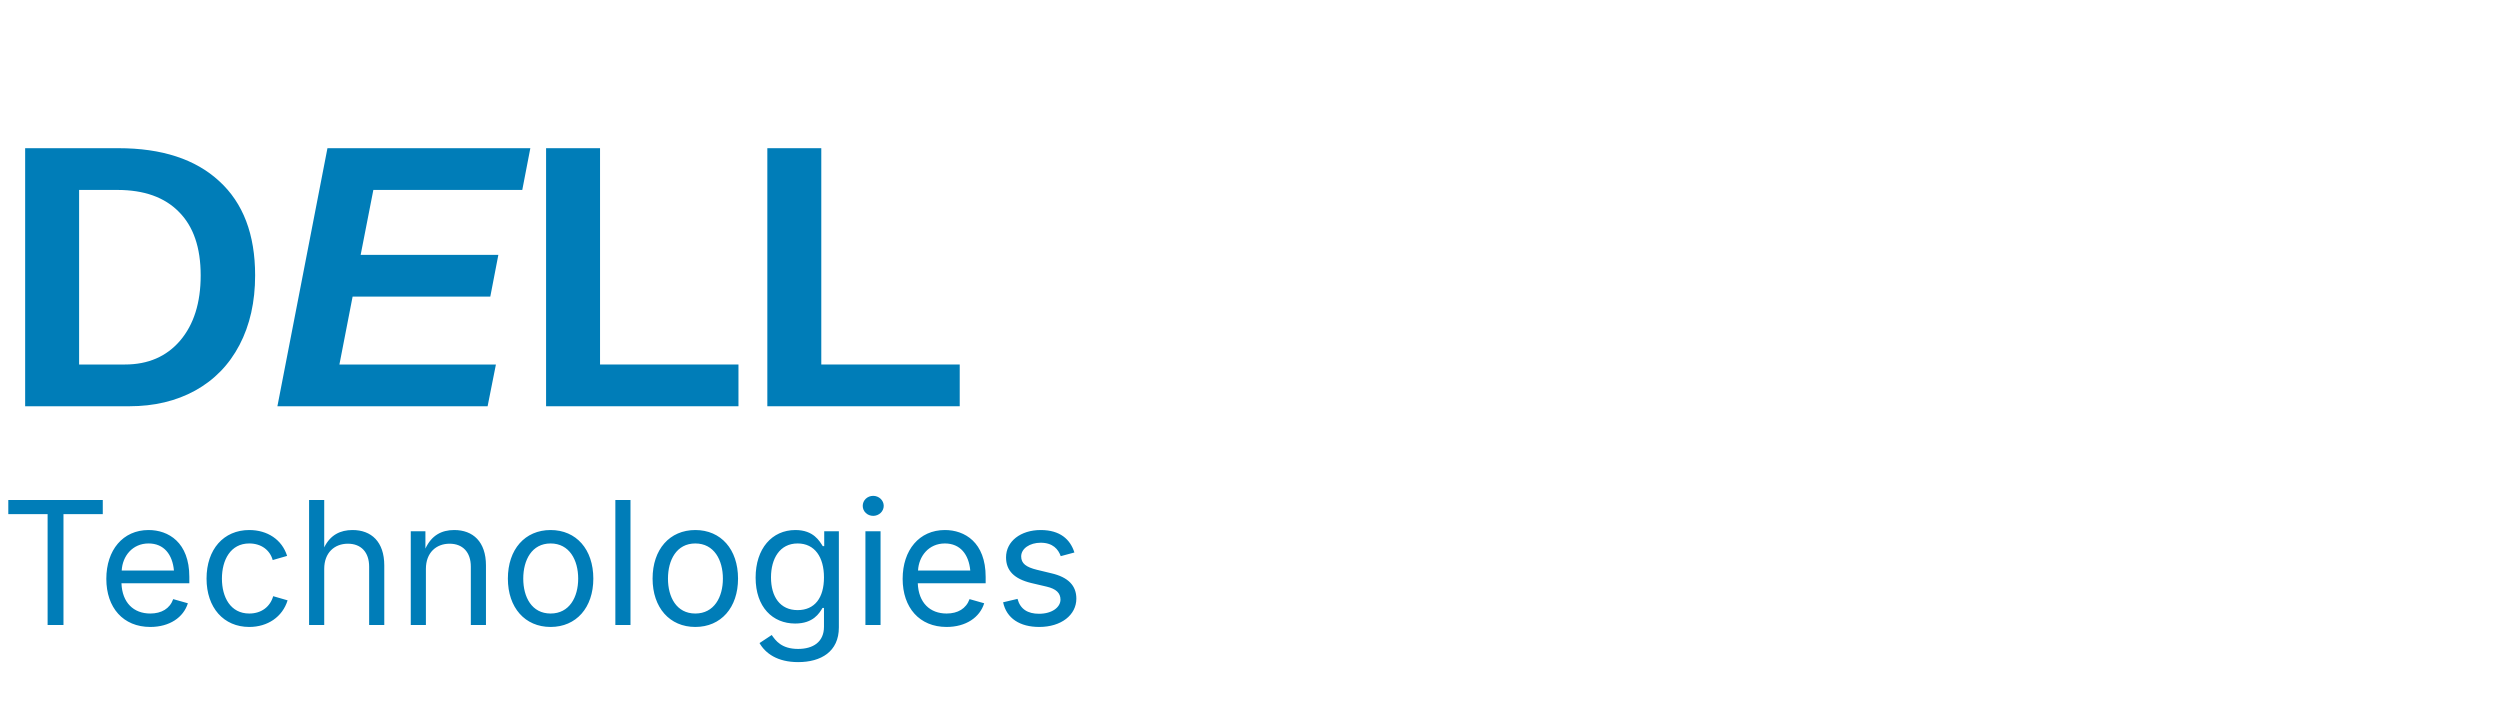
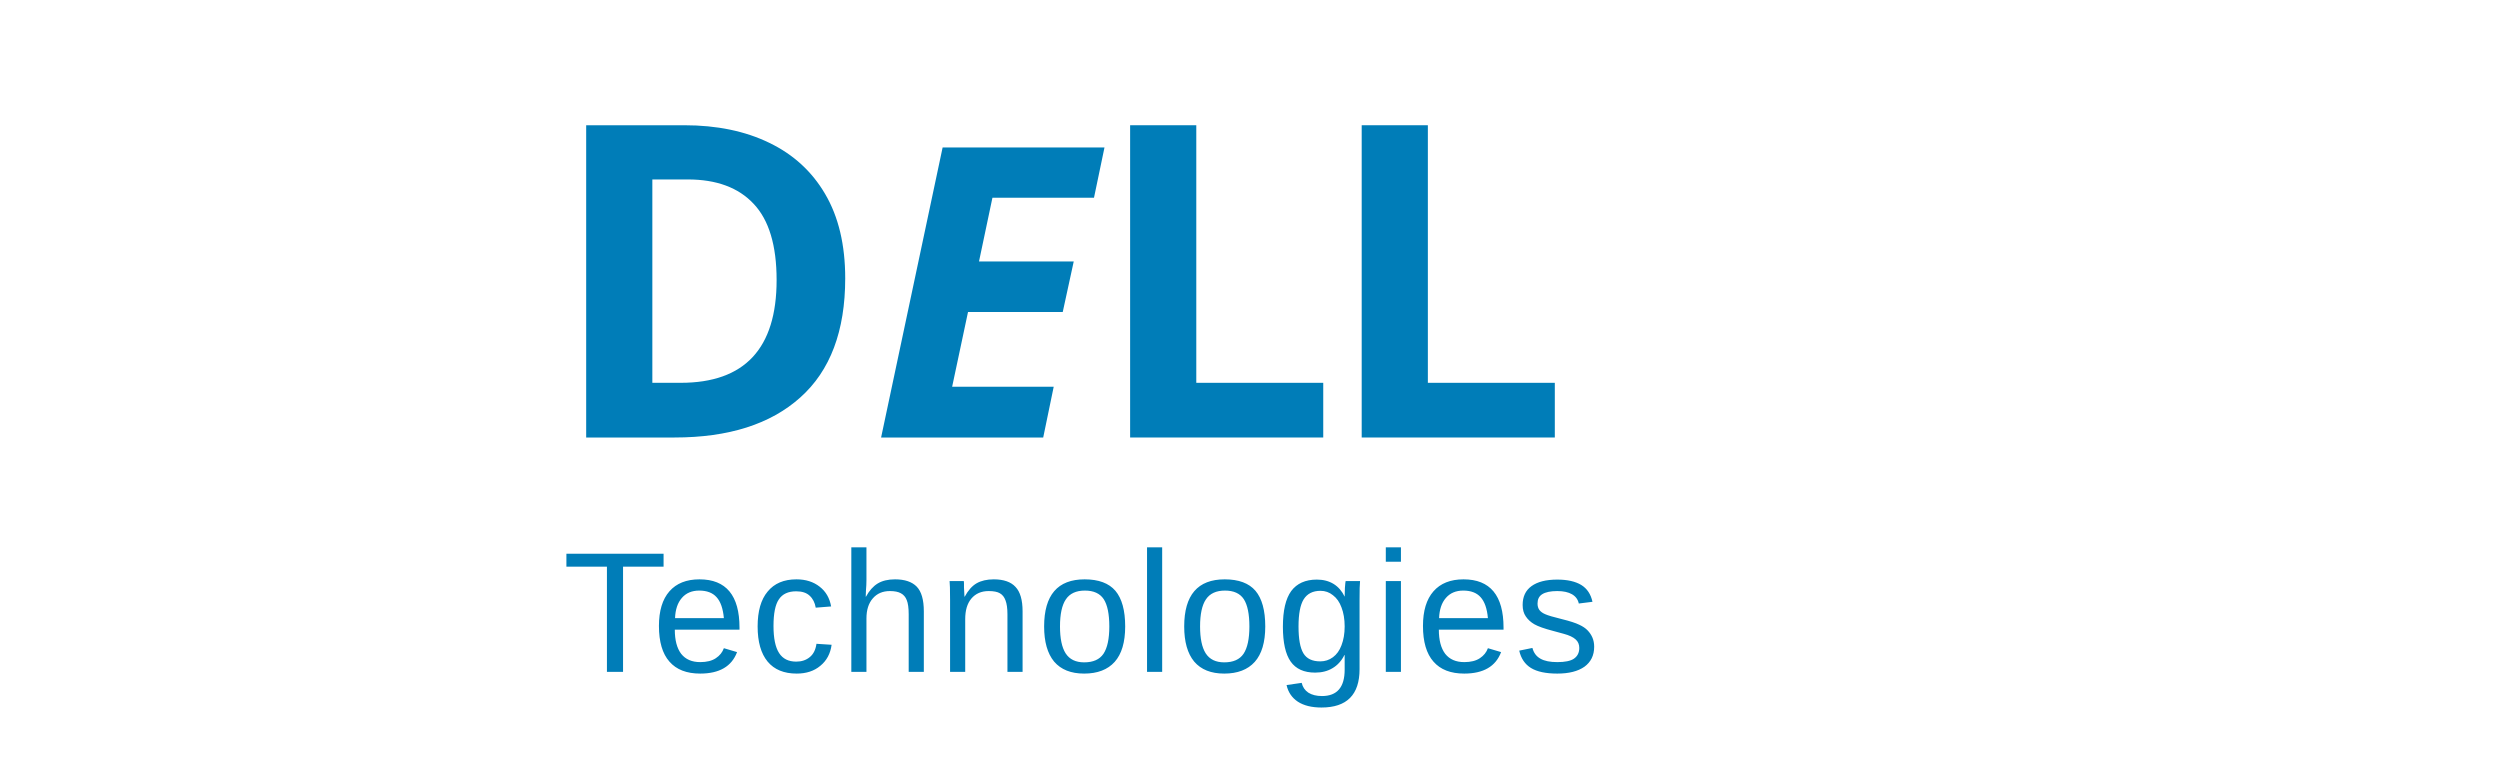
- <svg xmlns="http://www.w3.org/2000/svg" viewBox="0 0 160 45" role="img">
-   <text x="0" y="26" font-family="'Arial', sans-serif" font-weight="900" font-size="24" fill="#007DB8" letter-spacing="-0.5">D<tspan font-style="italic">E</tspan>LL</text>
-   <text x="0" y="40" font-family="'Inter', sans-serif" font-weight="400" font-size="11" fill="#007DB8">Technologies</text>
+ <svg xmlns="http://www.w3.org/2000/svg" viewBox="0 0 160 50" role="img">
+   <text x="35" y="28" font-family="'Arial Black', 'Helvetica Black', sans-serif" font-weight="900" font-size="28" fill="#007DB8" letter-spacing="-1">D<tspan font-style="italic" font-size="26">E</tspan>LL</text>
+   <text x="36" y="43" font-family="'Arial', 'Inter', sans-serif" font-weight="400" font-size="11" fill="#007DB8" letter-spacing="0.2">Technologies</text>
</svg>
